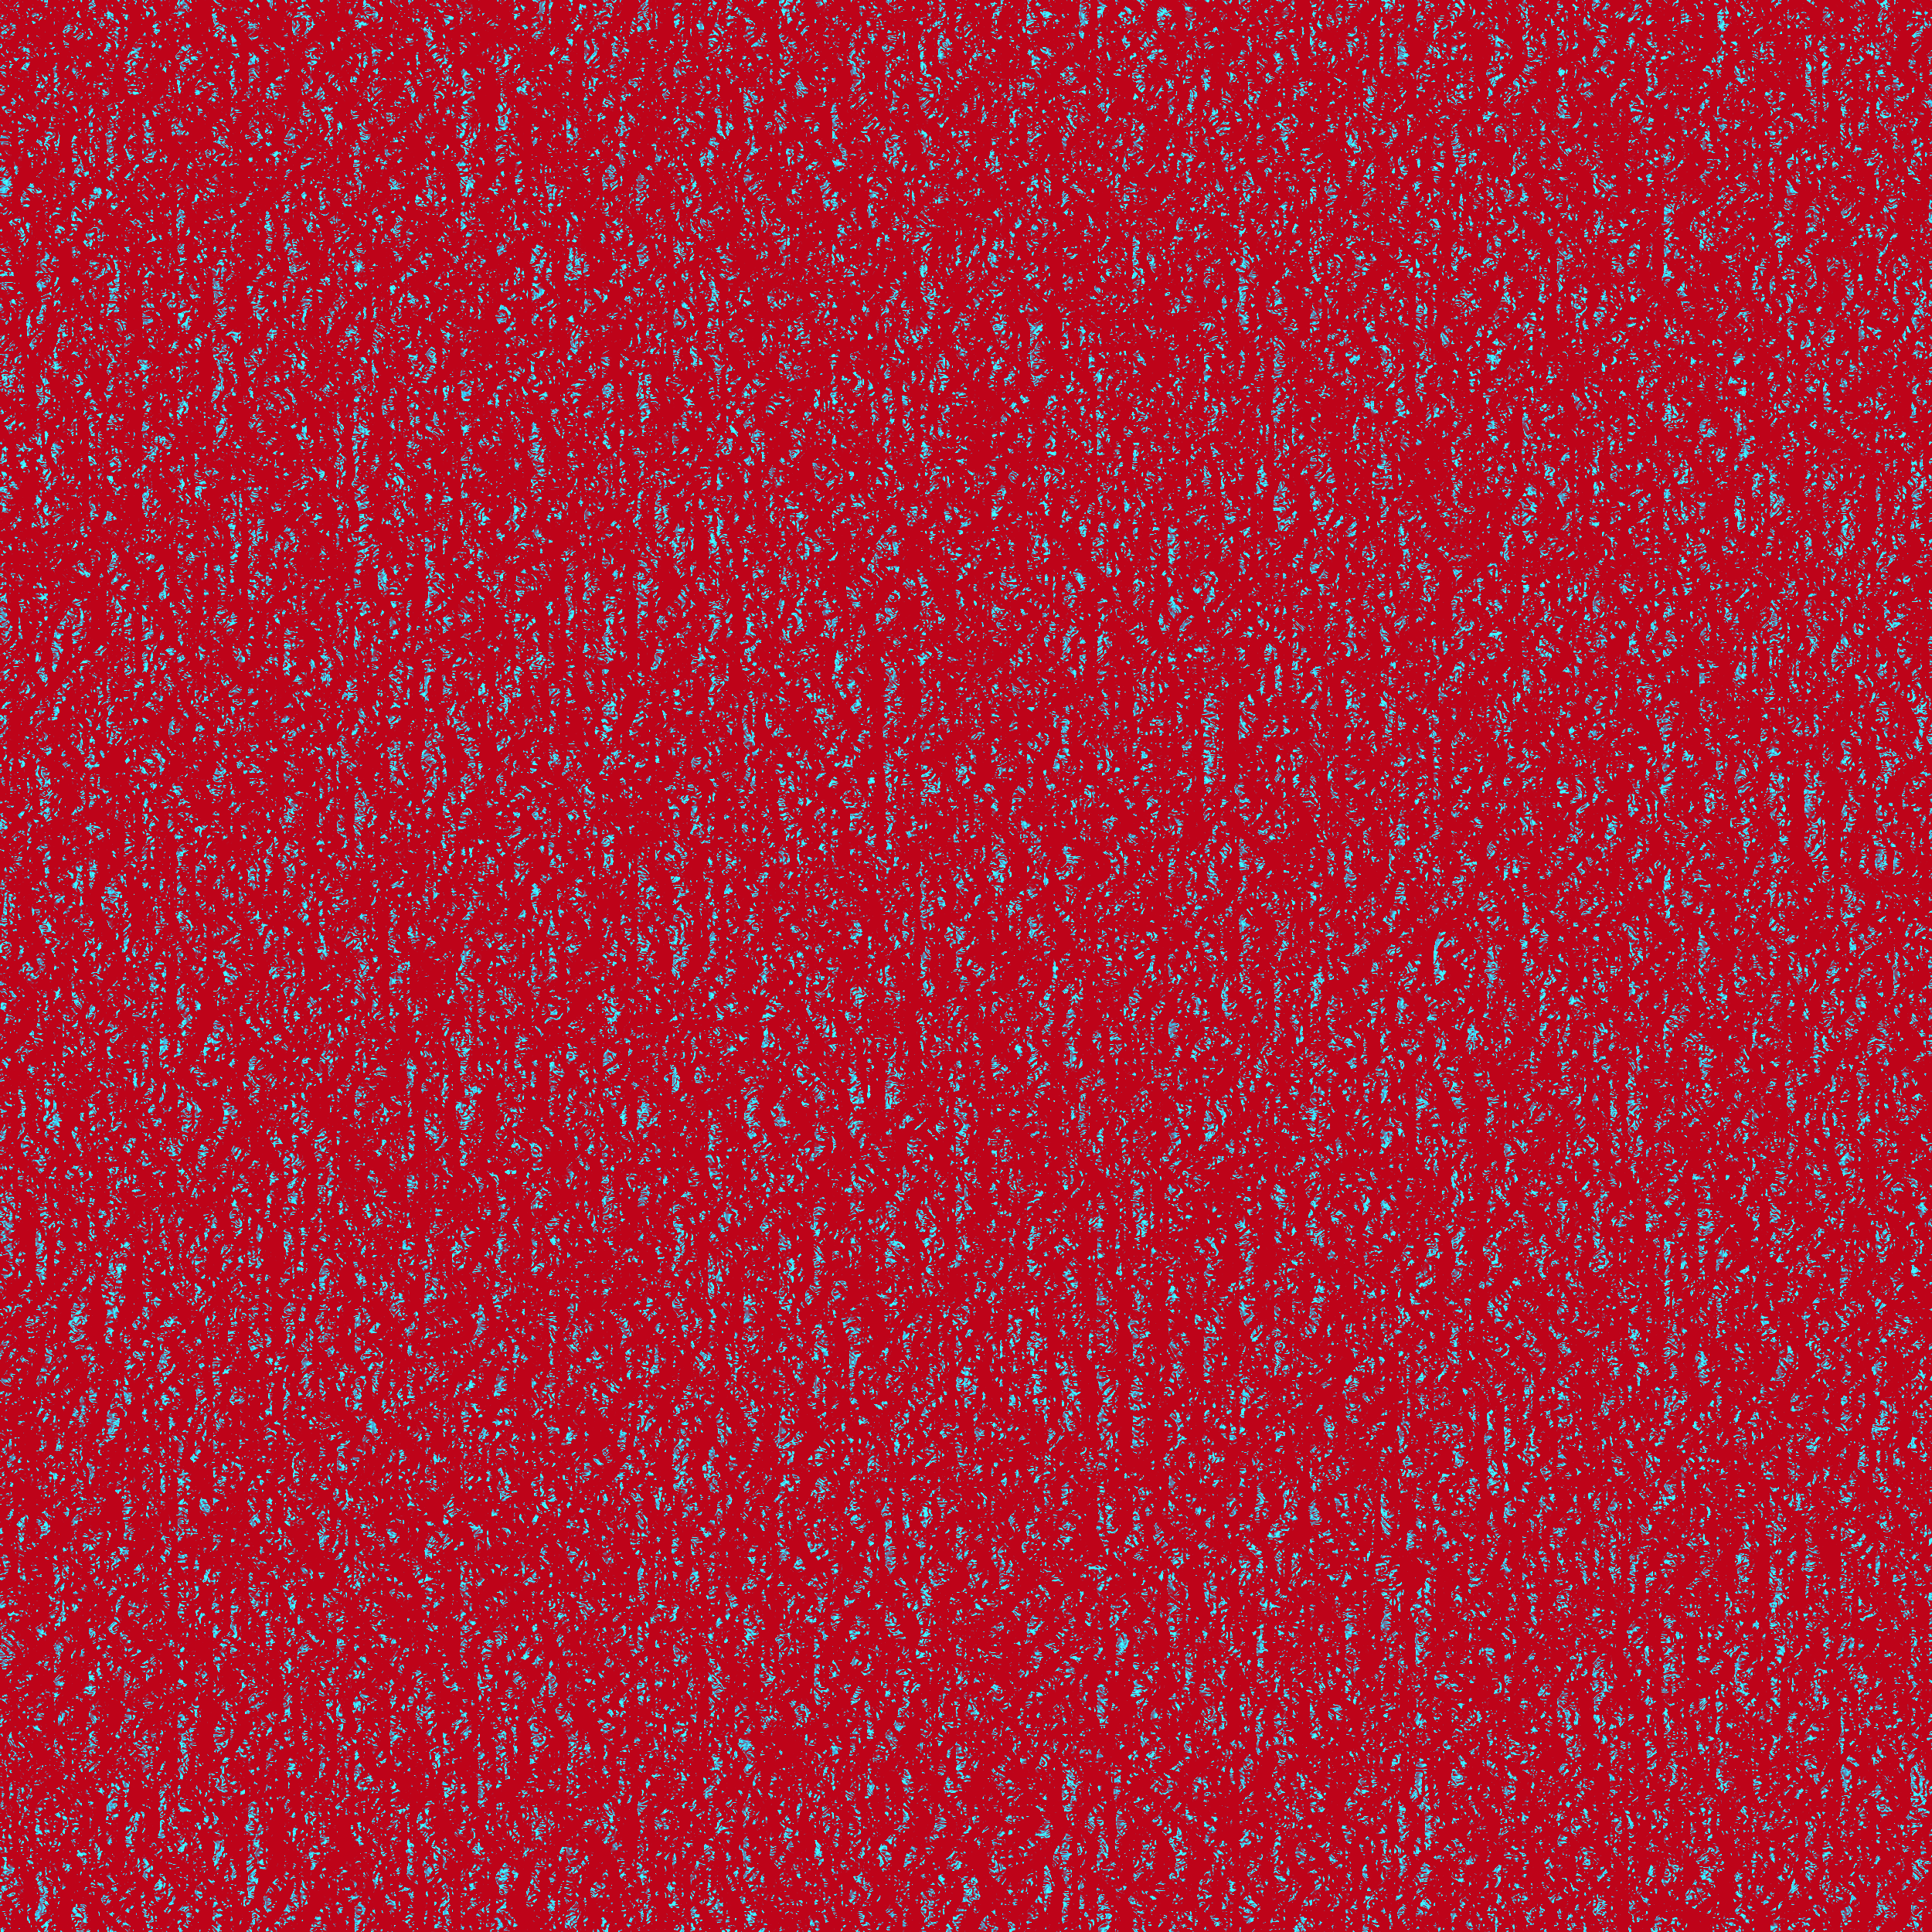
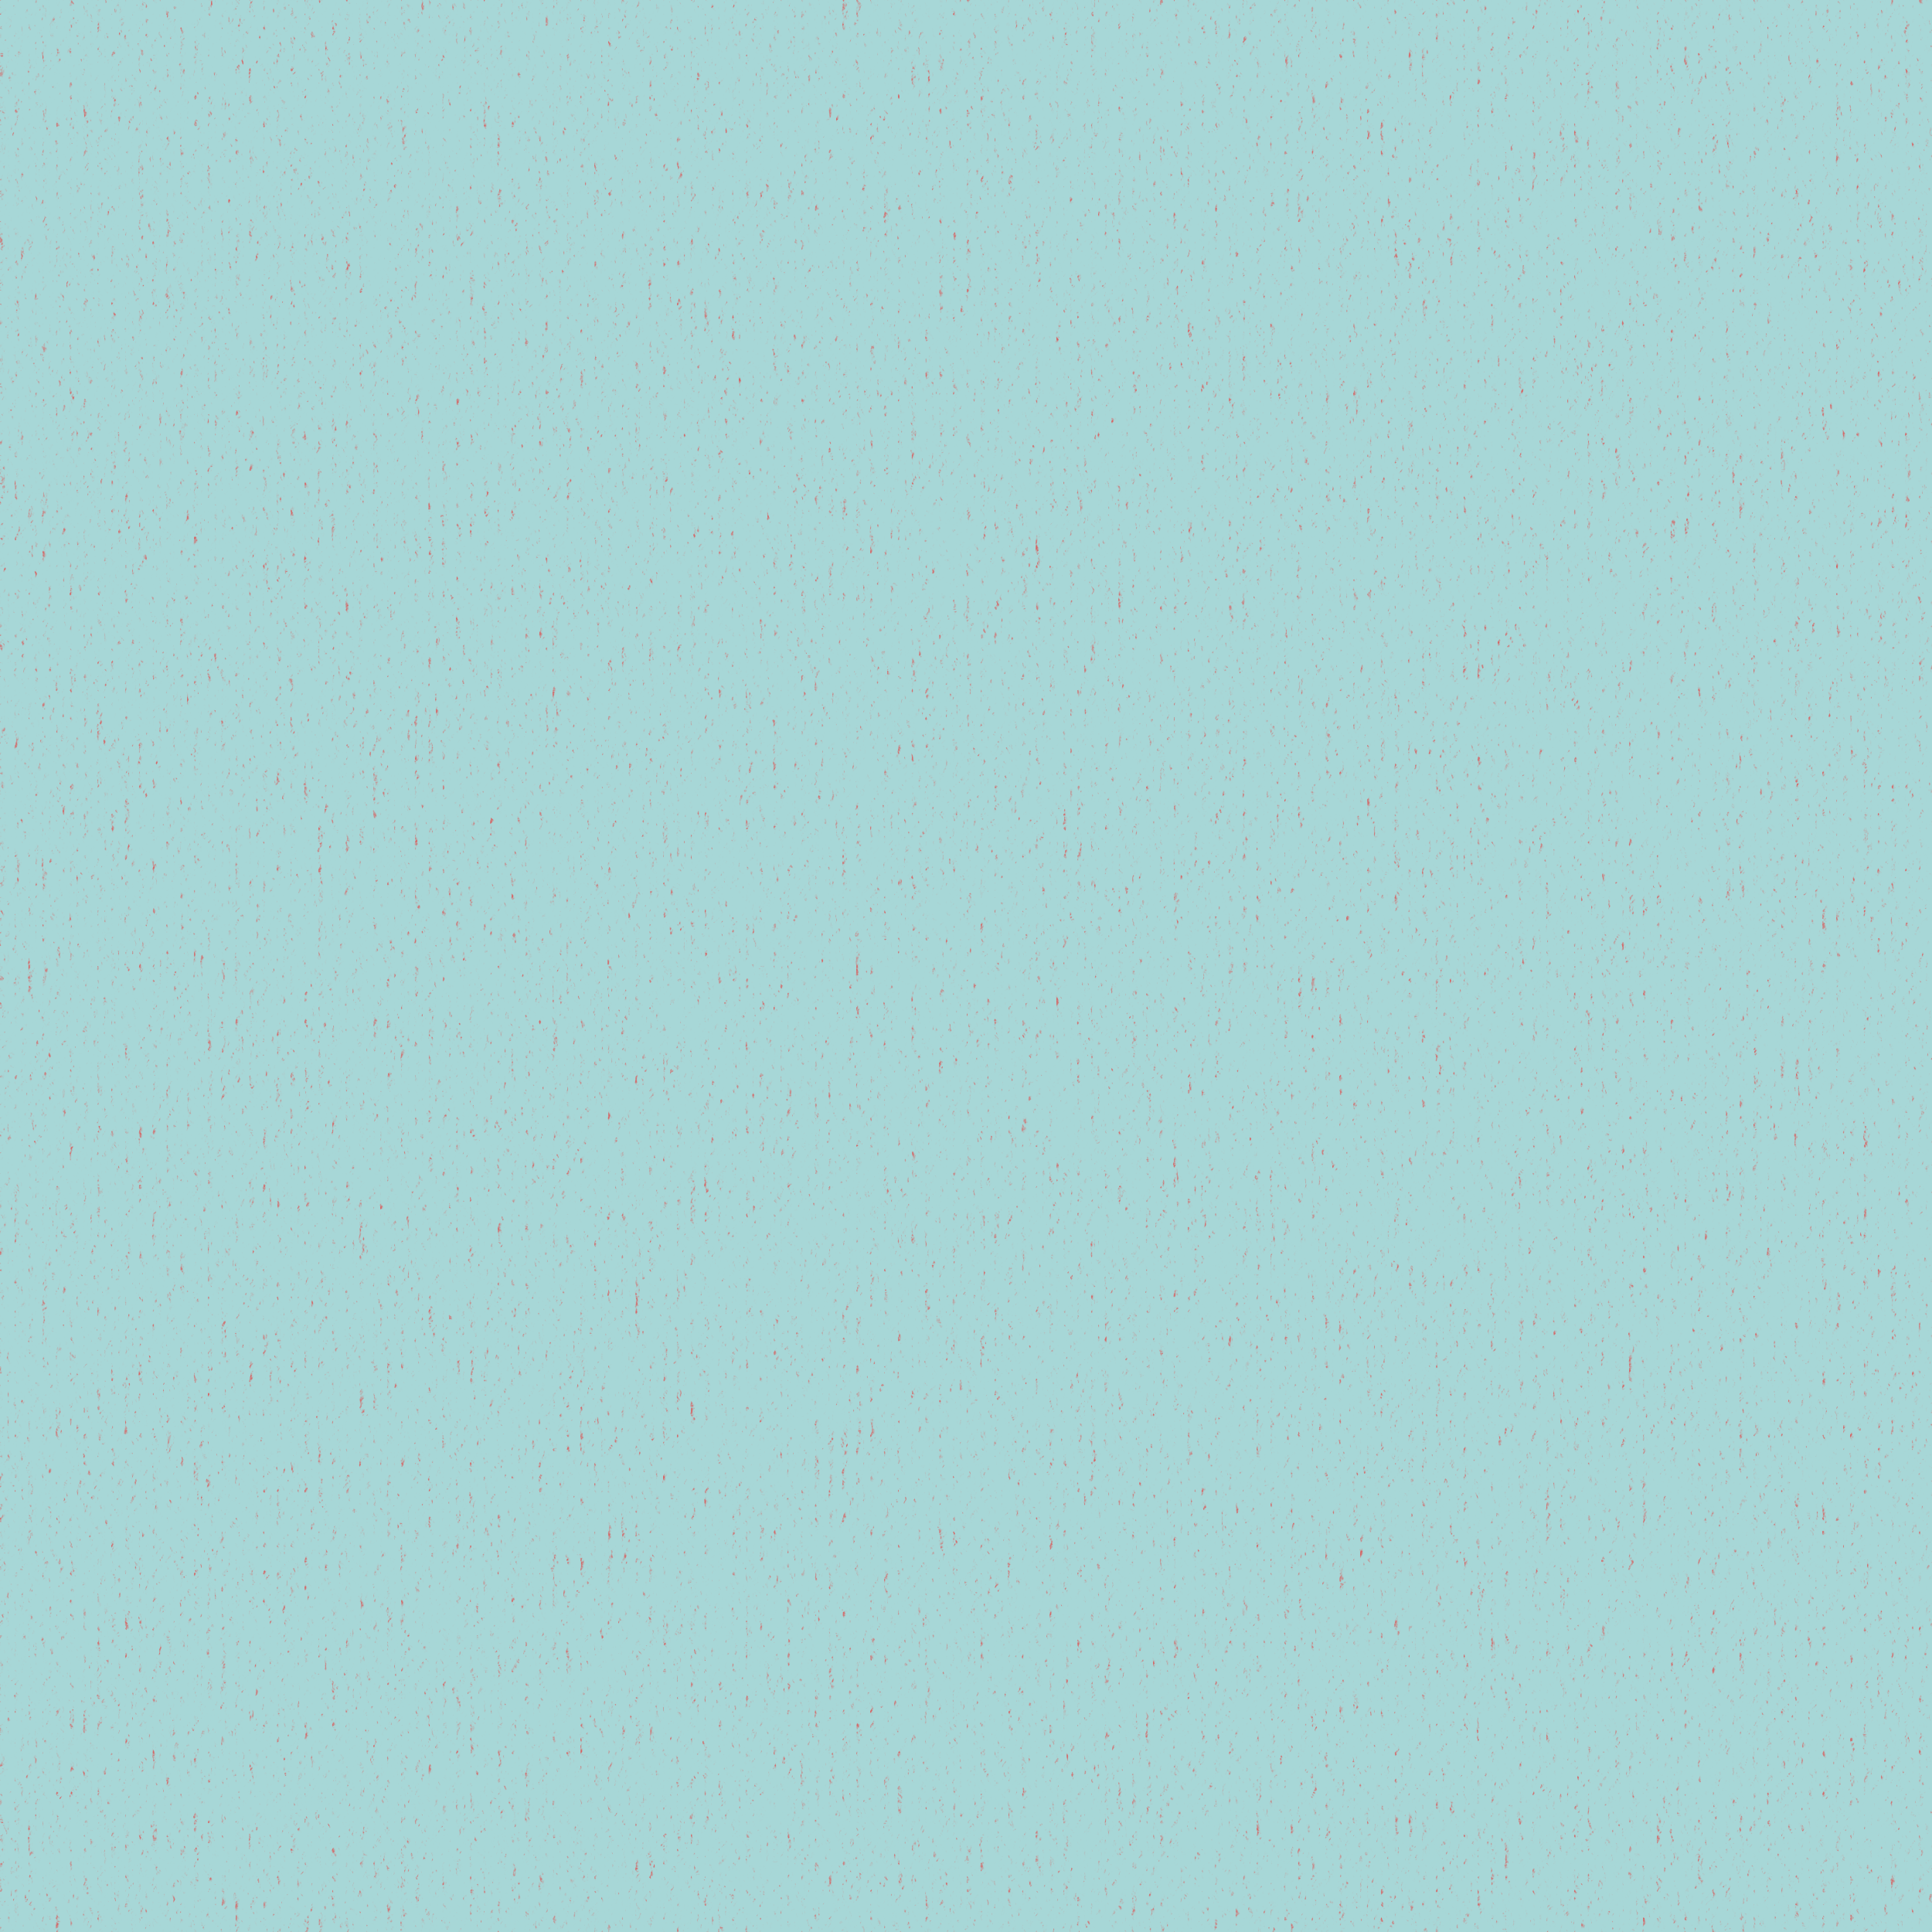
- <svg xmlns="http://www.w3.org/2000/svg" version="1.1" viewBox="0 0 700 700" width="700" height="700" opacity="1">
+ <svg xmlns="http://www.w3.org/2000/svg" version="1.1" viewBox="0 0 700 700" width="700" height="700">
  <defs>
    <filter id="nnnoise-filter" x="-20%" y="-20%" width="140%" height="140%" filterUnits="objectBoundingBox" primitiveUnits="userSpaceOnUse" color-interpolation-filters="linearRGB">
-       <feTurbulence type="turbulence" baseFrequency="0.078" numOctaves="4" seed="15" stitchTiles="stitch" x="0%" y="0%" width="100%" height="100%" result="turbulence" />
-       <feSpecularLighting surfaceScale="30" specularConstant="3" specularExponent="20" lighting-color="#0671ba" x="0%" y="0%" width="100%" height="100%" in="turbulence" result="specularLighting">
+       <feTurbulence type="turbulence" baseFrequency="0.2" numOctaves="4" seed="15" stitchTiles="stitch" x="0%" y="0%" width="100%" height="100%" result="turbulence" />
+       <feSpecularLighting surfaceScale="4" specularConstant="0.8" specularExponent="20" lighting-color="#ac0000" x="0%" y="0%" width="100%" height="100%" in="turbulence" result="specularLighting">
        <feDistantLight azimuth="3" elevation="200" />
      </feSpecularLighting>
    </filter>
  </defs>
-   <rect width="700" height="700" fill="#be0319ff" />
-   <rect width="700" height="700" fill="#0671ba" filter="url(#nnnoise-filter)" />
+   <rect width="700" height="700" fill="#a7d7d7ff" />
+   <rect width="700" height="700" fill="#ac0000" filter="url(#nnnoise-filter)" />
</svg>
